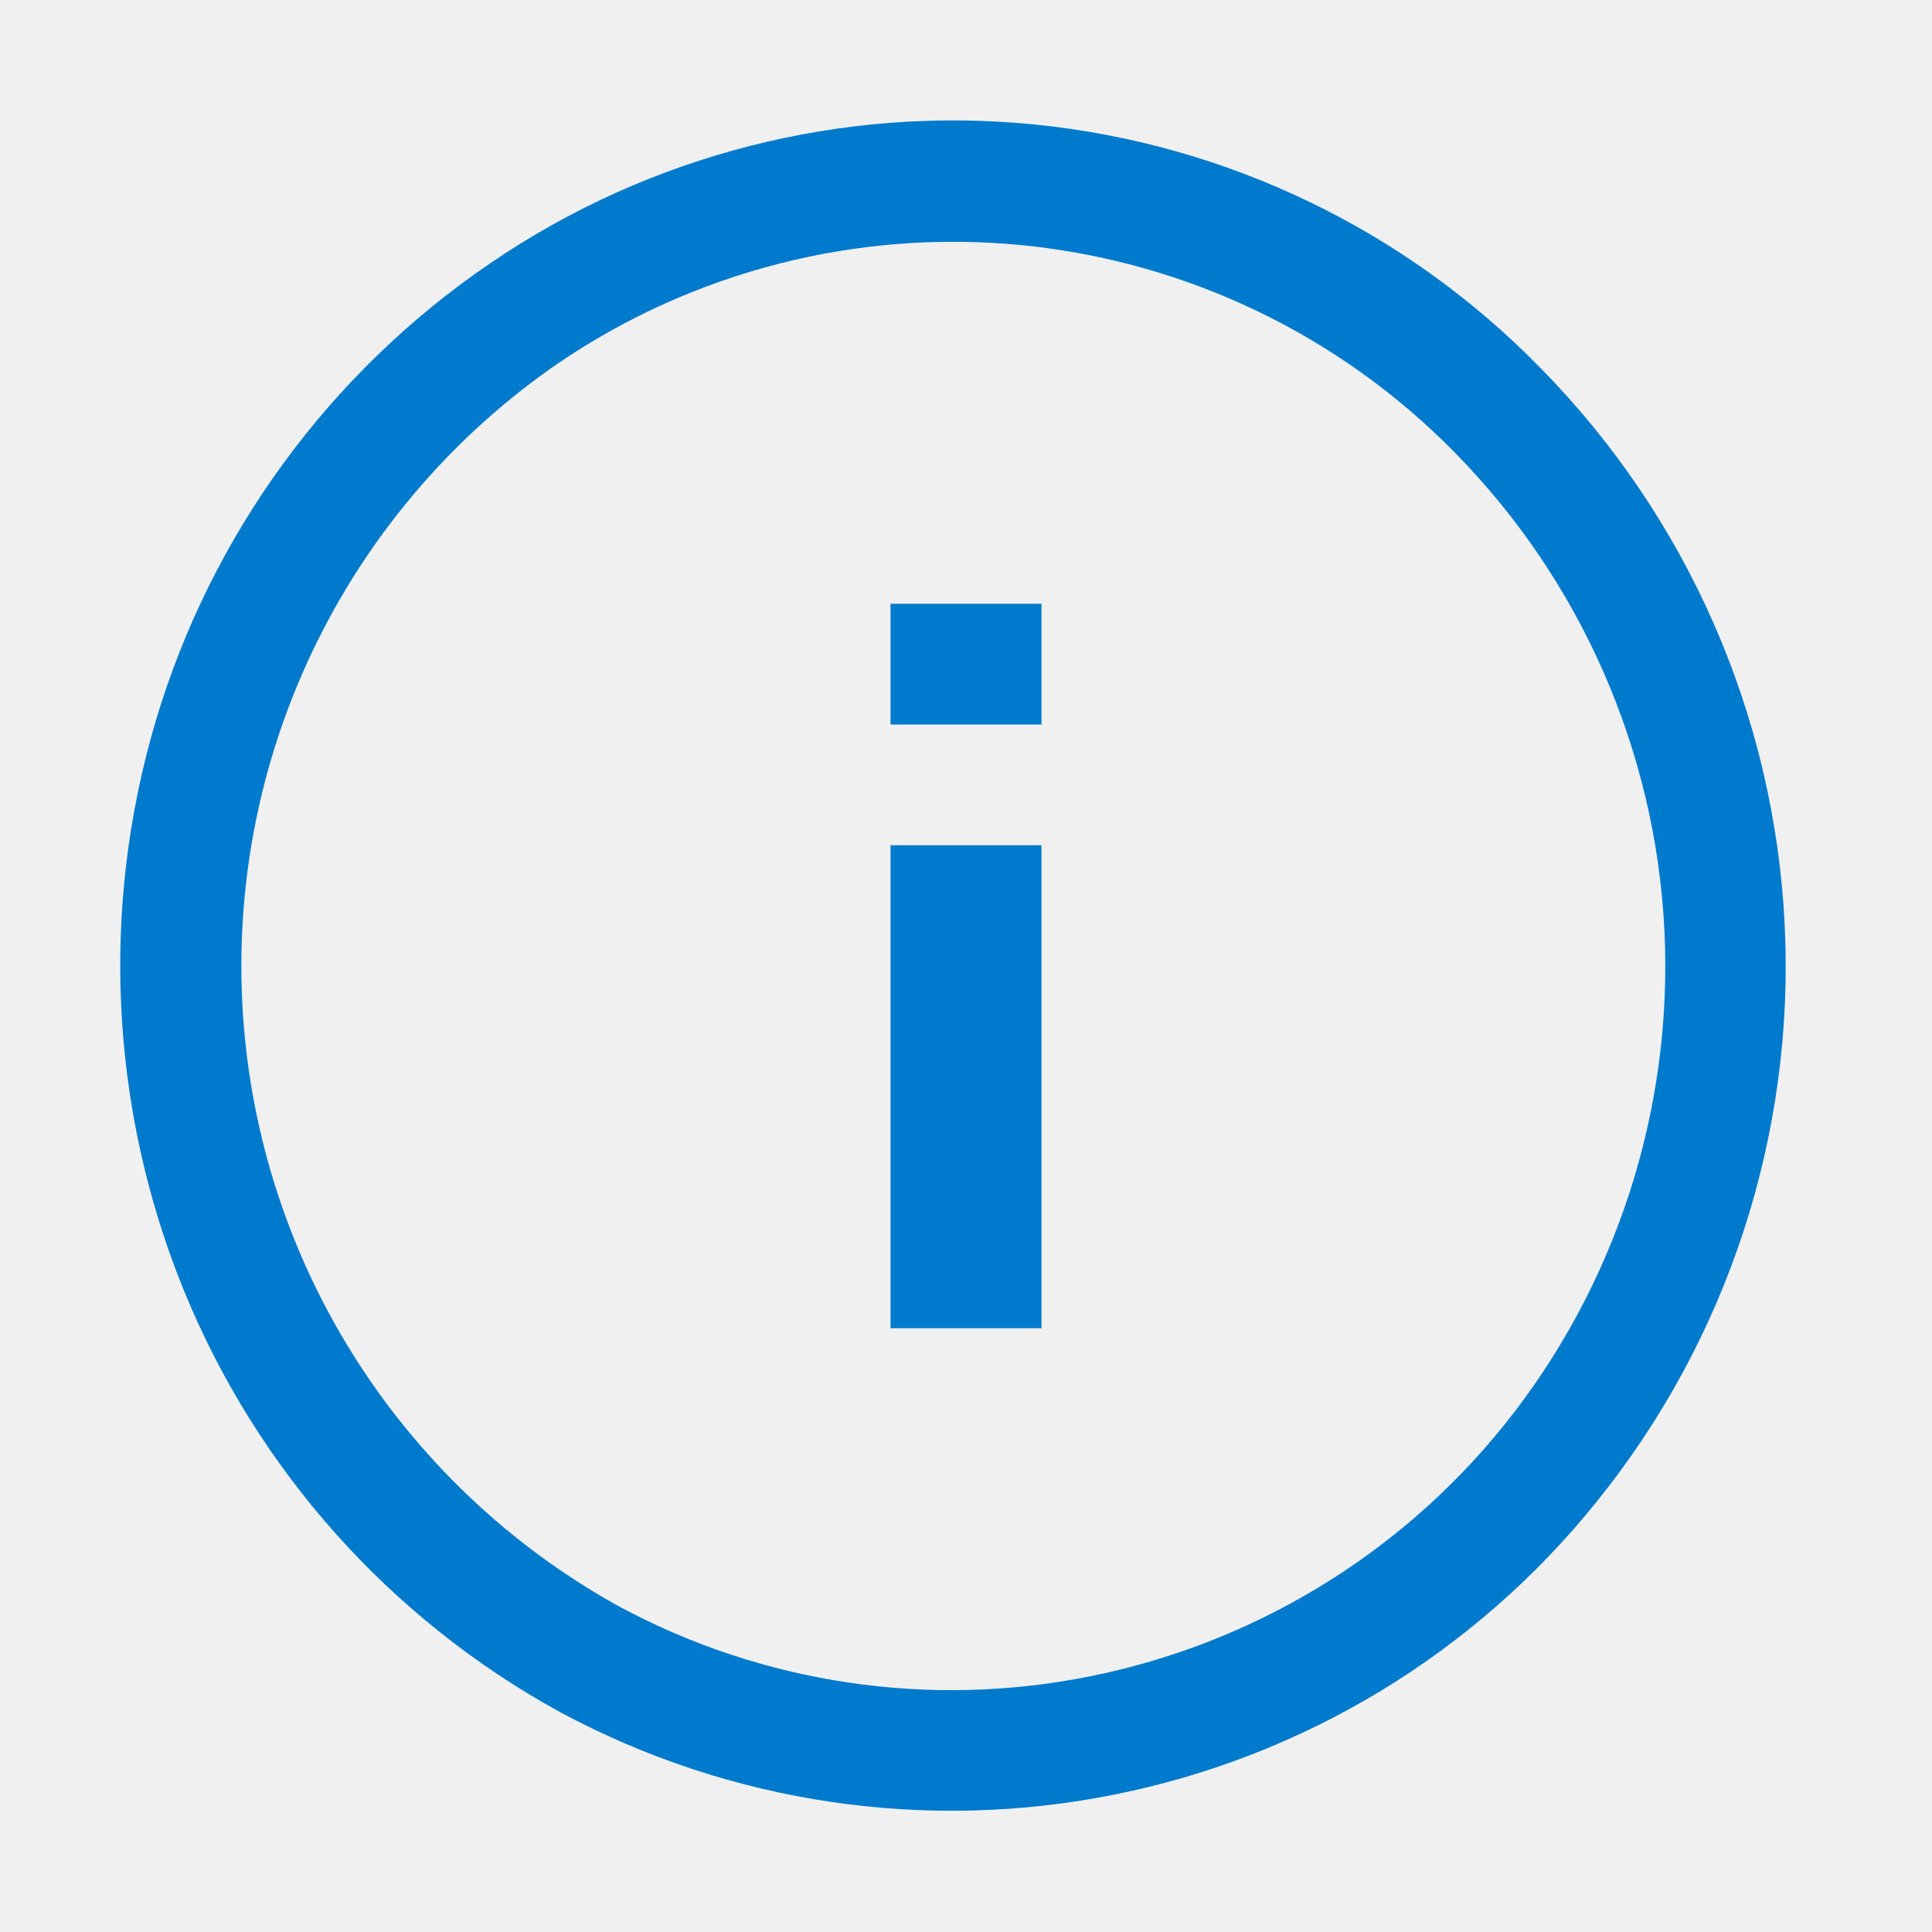
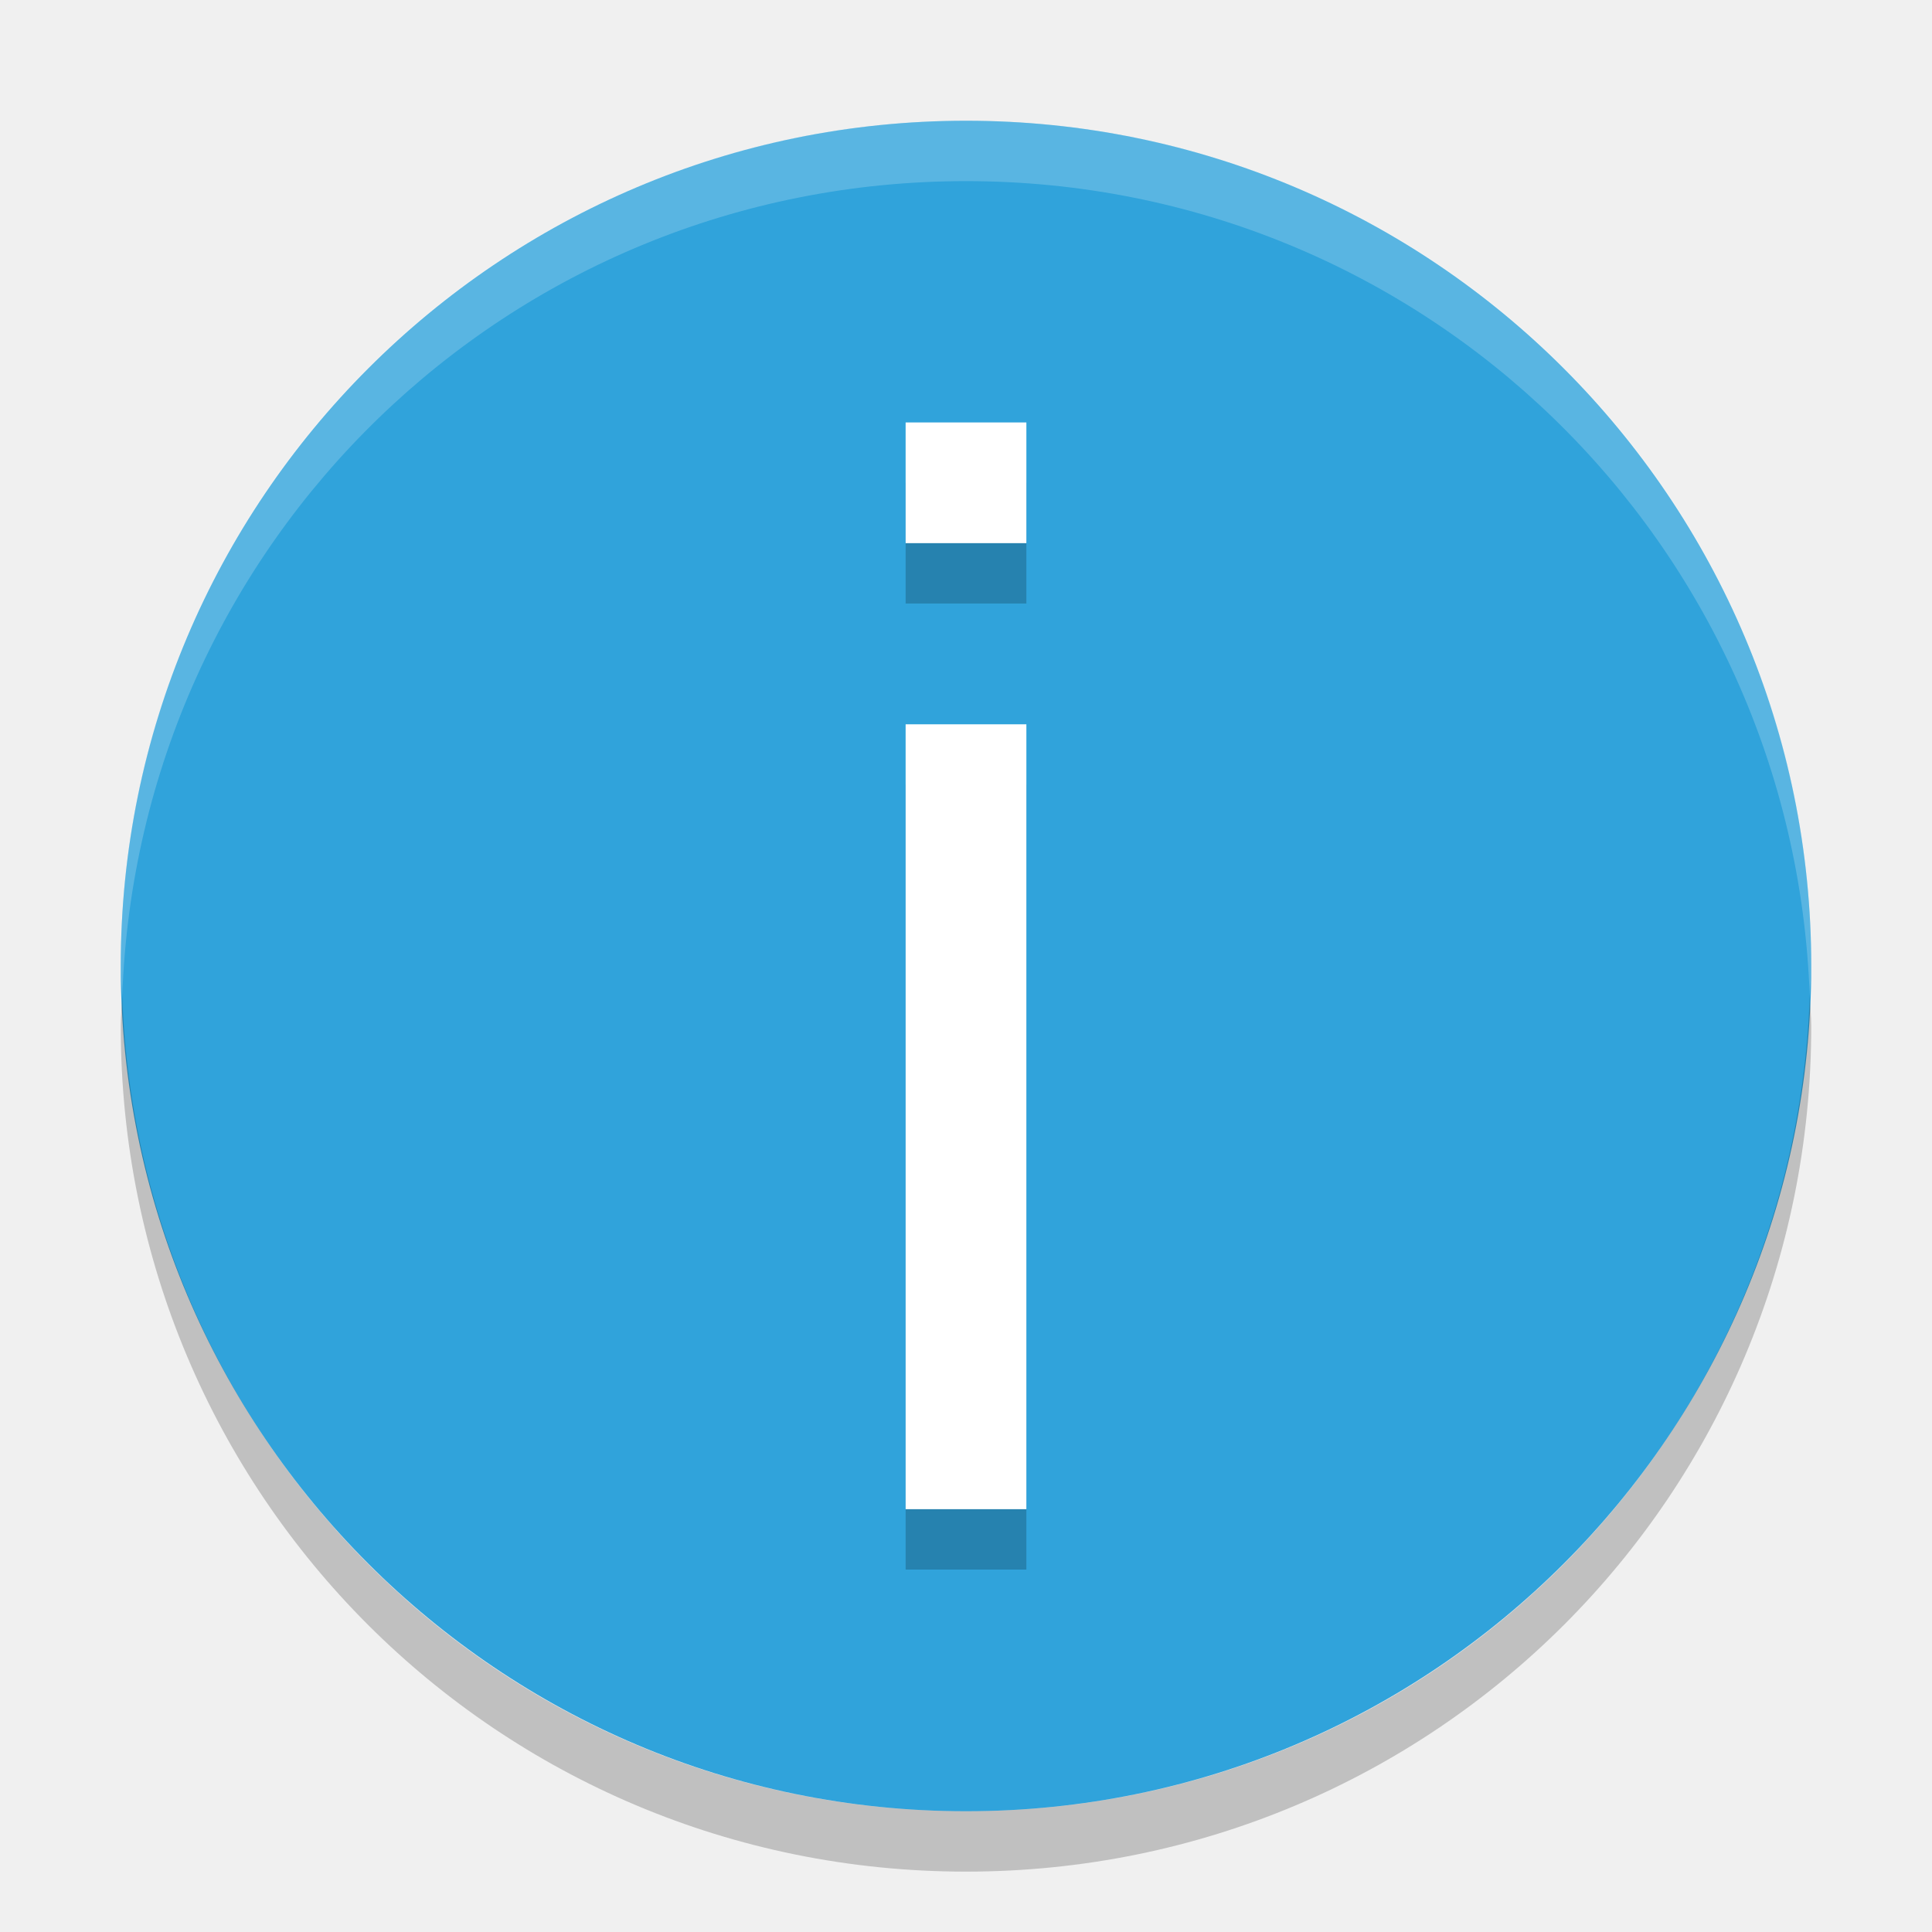
- <svg xmlns="http://www.w3.org/2000/svg" width="16" height="16" viewBox="0 0 16 16" fill="none">
-   <path fill-rule="evenodd" clip-rule="evenodd" d="M8.568 1.031C10.159 1.19 11.644 1.905 12.76 3.05C13.976 4.286 14.695 5.926 14.78 7.657C14.865 9.389 14.31 11.091 13.22 12.44C12.218 13.686 10.811 14.542 9.244 14.859C7.677 15.177 6.048 14.937 4.64 14.18C3.229 13.407 2.127 12.171 1.52 10.68C0.911 9.182 0.83 7.52 1.29 5.97C1.75 4.425 2.728 3.087 4.06 2.18C5.381 1.279 6.977 0.872 8.568 1.031ZM9.04 13.88C10.383 13.607 11.589 12.876 12.45 11.81C13.383 10.651 13.857 9.19 13.784 7.704C13.71 6.218 13.093 4.811 12.05 3.75C11.095 2.775 9.828 2.167 8.469 2.031C7.111 1.896 5.749 2.242 4.62 3.01C3.771 3.595 3.084 4.388 2.627 5.313C2.169 6.237 1.956 7.264 2.006 8.294C2.056 9.325 2.368 10.325 2.913 11.201C3.458 12.077 4.218 12.8 5.12 13.3C6.318 13.947 7.706 14.152 9.04 13.88ZM7.375 6L8.625 6L8.625 5L7.375 5L7.375 6ZM8.625 7L8.625 11L7.375 11L7.375 7L8.625 7Z" fill="#007ACC" />
+ <svg xmlns="http://www.w3.org/2000/svg" width="32" height="32" version="1">
+   <rect fill="#30a3db" width="28" height="28" x="-30" y="-30" rx="14" ry="14" transform="matrix(0,-1,-1,0,0,0)" />
+   <g opacity=".2" transform="matrix(1 0 0 1.3846 -530 499.53)">
+     <path class="error" d="m545-342h2v-9.389h-2zm0-11.556h2v-1.444h-2z" />
+   </g>
+   <g transform="matrix(1 0 0 1.3846 -530 498.53)">
+     <path fill="#fff" class="error" d="m545-342h2v-9.389h-2zm0-11.556h2v-1.444h-2z" />
+   </g>
+   <path fill="#fff" opacity=".2" d="m16 2c-7.756 0-14 6.244-14 14 0 0.169 0.019 0.333 0.025 0.5 0.264-7.521 6.387-13.5 13.975-13.5 7.587 0 13.711 5.979 13.975 13.5 0.005-0.167 0.025-0.331 0.025-0.5 0-7.756-6.244-14-14-14z" />
+   <path opacity=".2" d="m2.025 16.5c-0.006 0.167-0.025 0.331-0.025 0.5 0 7.756 6.244 14 14 14s14-6.244 14-14c0-0.169-0.02-0.333-0.025-0.5-0.264 7.521-6.388 13.5-13.975 13.5-7.587 0-13.711-5.979-13.975-13.5z" />
</svg>
